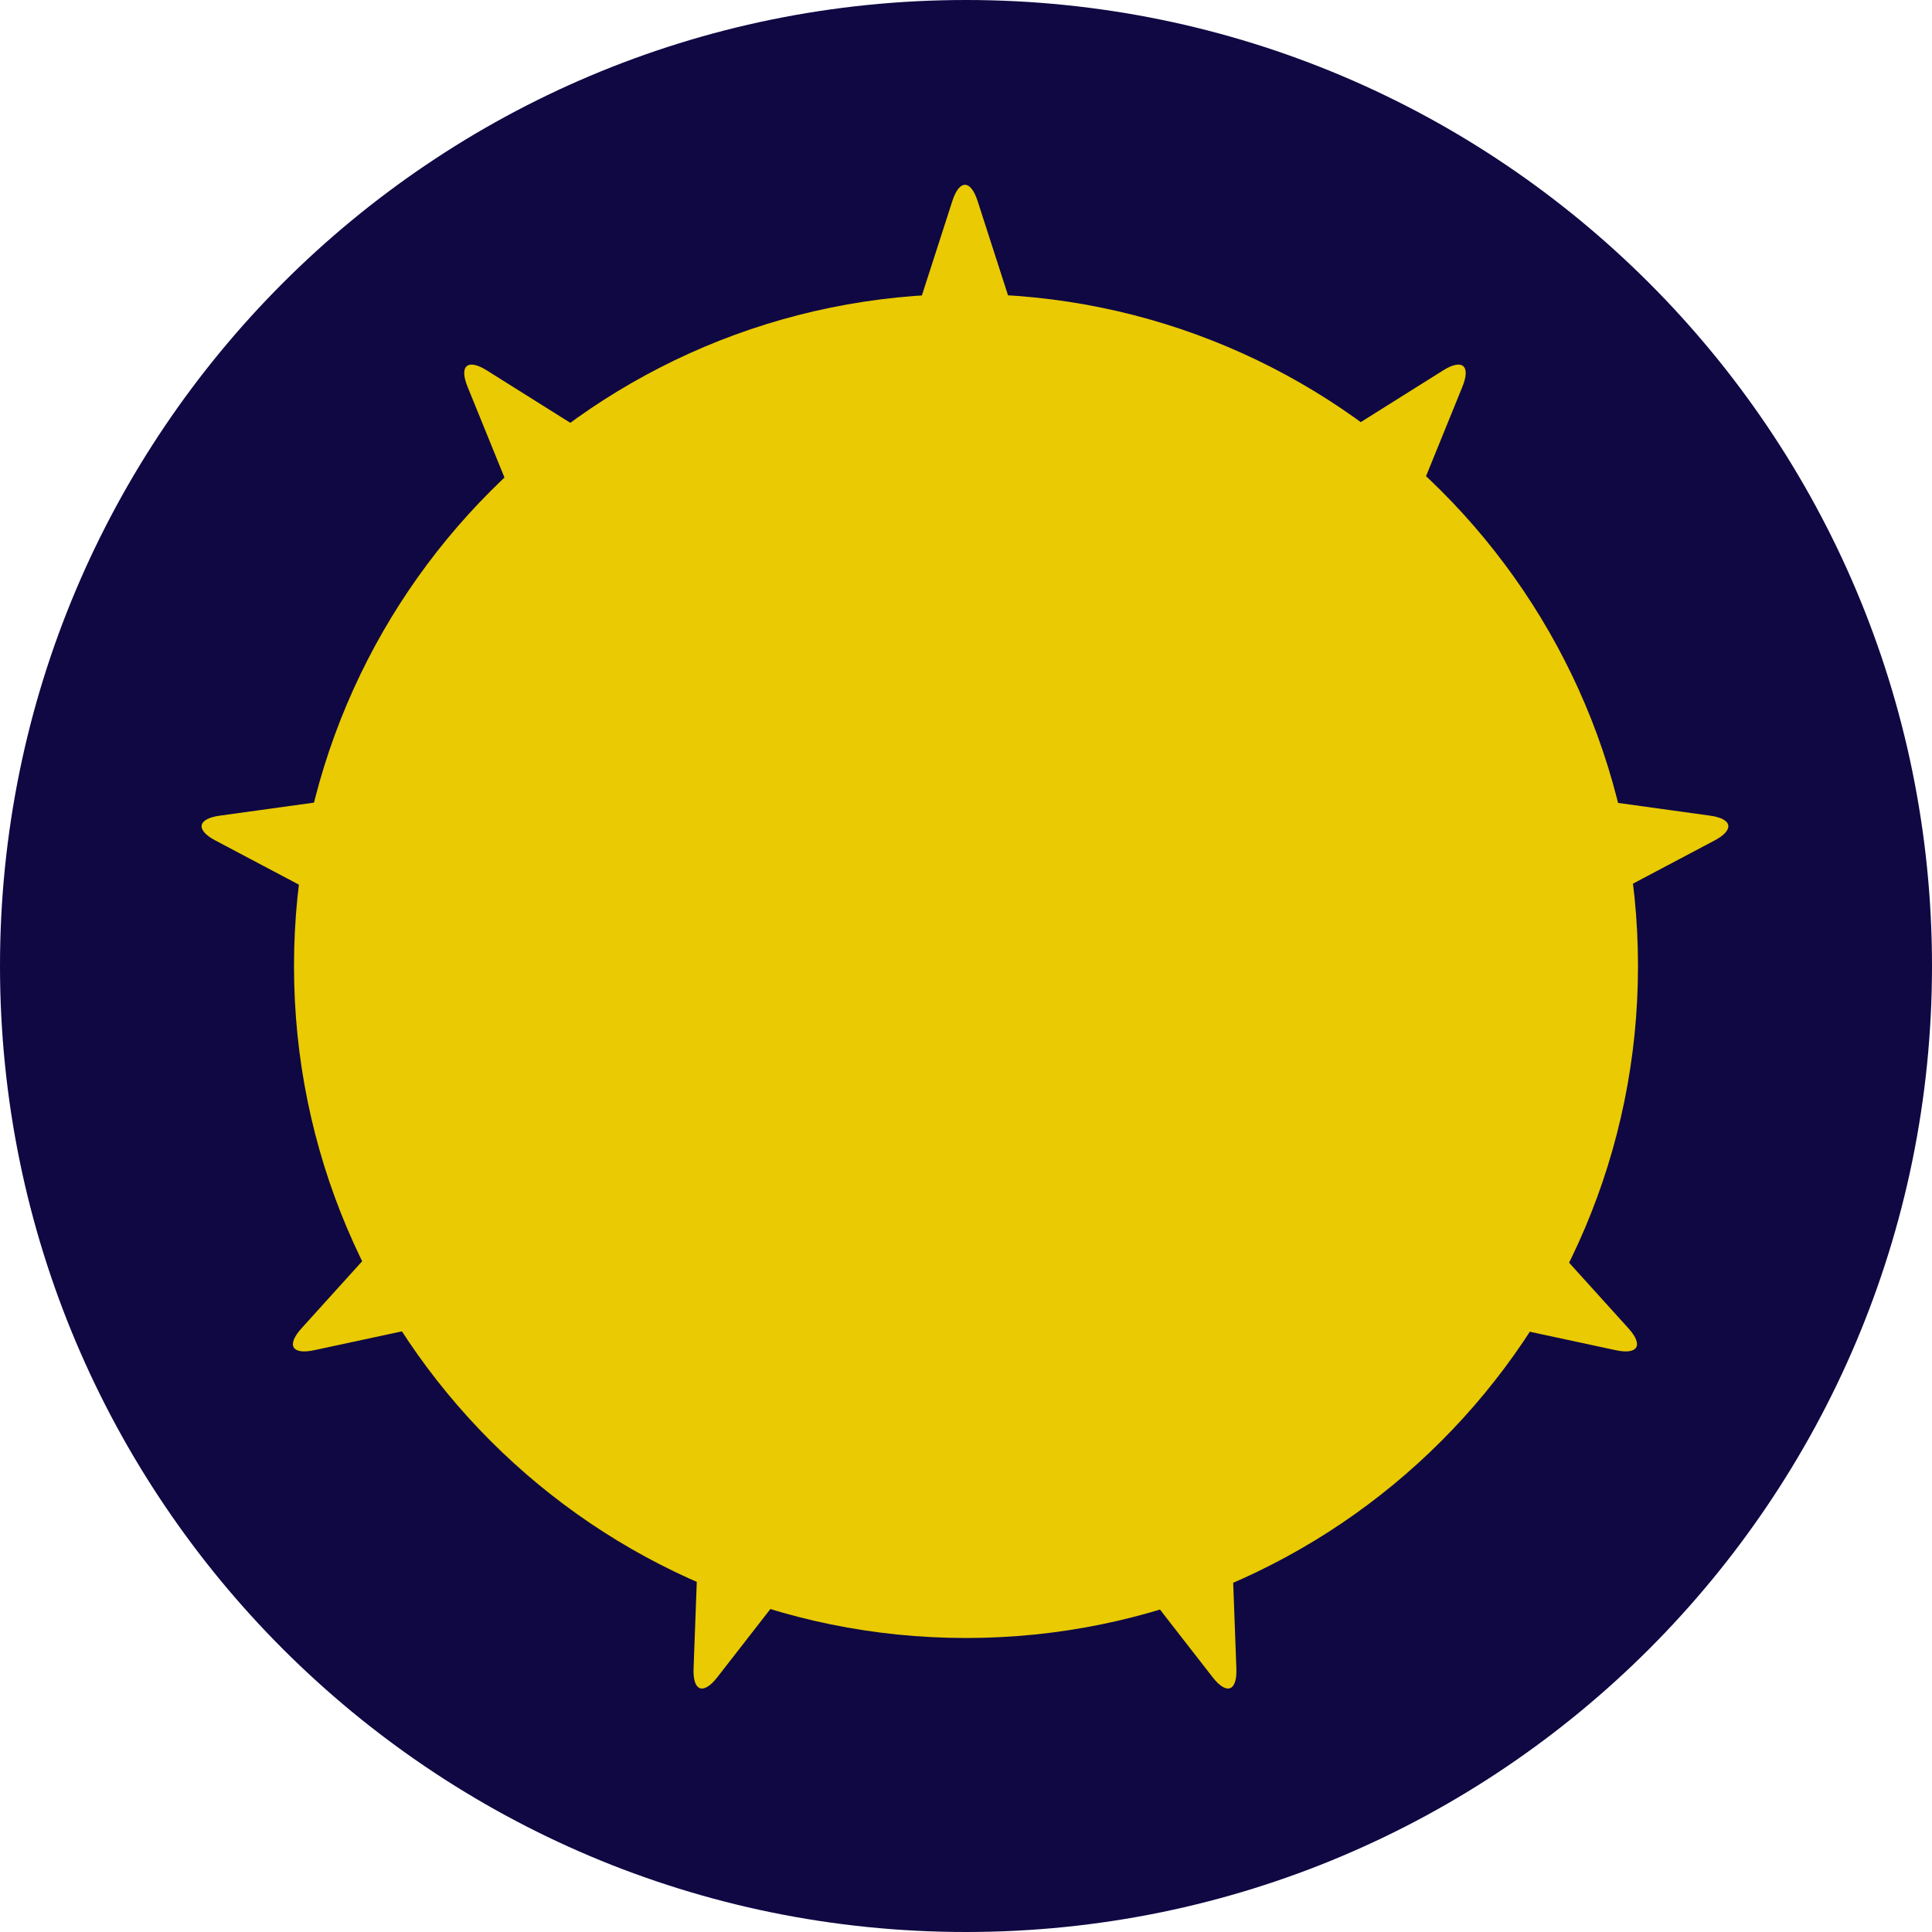
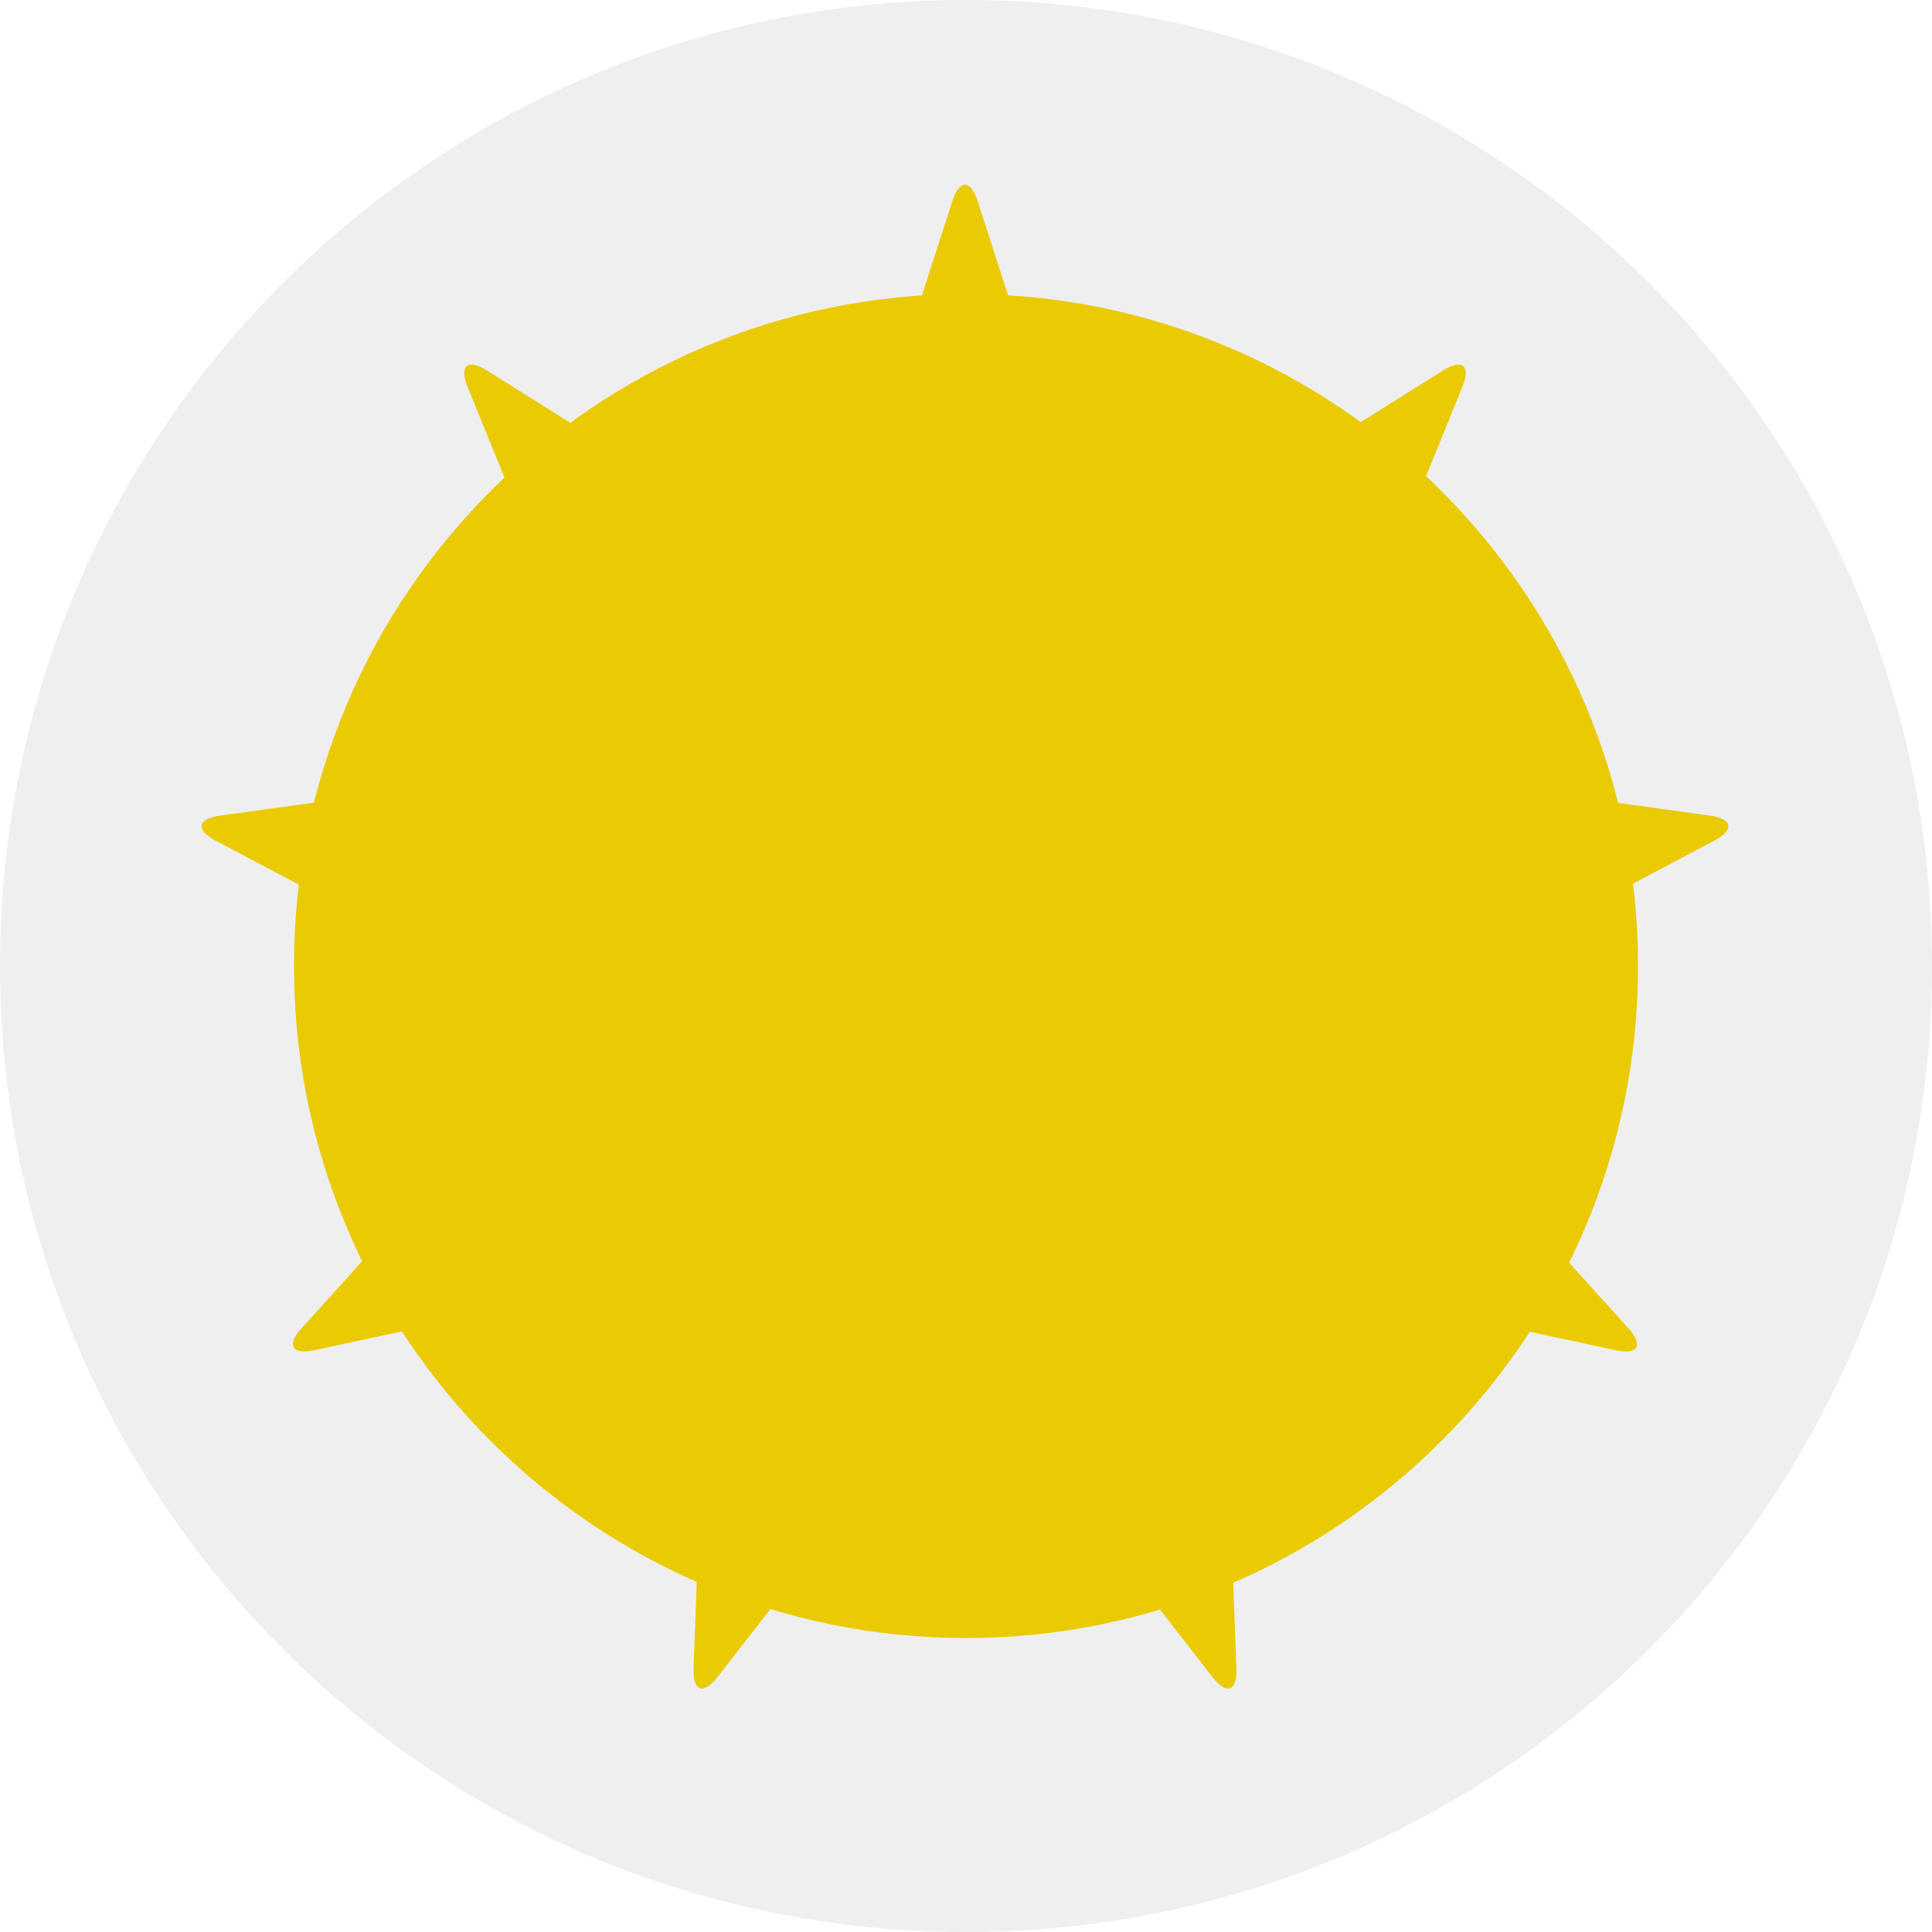
<svg xmlns="http://www.w3.org/2000/svg" width="60" height="60" viewBox="0 0 230 230" fill="none" stroke="none" version="1.1">
  <g id="SingleElement">
-     <path id="OvalContainer" d="M0 115C0 51.487 51.487 0 115 0C178.513 0 230 51.487 230 115C230 178.513 178.513 230 115 230C51.487 230 0 178.513 0 115Z" style="fill:#0F0843;fill-rule:evenodd;mix-blend-mode:normal;" />
+     <path id="OvalContainer" d="M0 115C0 51.487 51.487 0 115 0C178.513 0 230 51.487 230 115C230 178.513 178.513 230 115 230C51.487 230 0 178.513 0 115Z" style="fill:#efefef;fill-rule:evenodd;mix-blend-mode:normal;" />
    <path id="Star" d="M92.382 1.931L105.62 42.972C106.451 45.547 108.981 46.468 111.272 45.029L147.794 22.1C150.085 20.661 151.117 21.527 150.098 24.033L133.859 63.981C132.84 66.487 134.187 68.82 136.866 69.191L179.582 75.101C182.262 75.472 182.496 76.798 180.105 78.063L141.986 98.227C139.595 99.492 139.127 102.144 140.942 104.151L169.865 136.136C171.679 138.142 171.006 139.309 168.361 138.74L126.2 129.685C123.555 129.117 121.492 130.848 121.592 133.551L123.188 176.645C123.289 179.348 122.023 179.809 120.362 177.674L93.885 143.636C92.225 141.5 89.531 141.5 87.87 143.636L61.394 177.673C59.733 179.809 58.467 179.348 58.567 176.645L60.164 133.551C60.264 130.848 58.201 129.117 55.556 129.685L13.395 138.74C10.75 139.309 10.076 138.142 11.891 136.136L40.814 104.151C42.629 102.144 42.161 99.492 39.77 98.227L1.651 78.063C-0.74 76.798 -0.506 75.472 2.173 75.101L44.889 69.191C47.569 68.82 48.916 66.487 47.897 63.981L31.658 24.033C30.639 21.527 31.671 20.661 33.962 22.1L70.483 45.029C72.775 46.468 75.305 45.547 76.136 42.972L89.374 1.931C90.205 -0.644 91.551 -0.644 92.382 1.931Z" style="fill:#EACA02;fill-rule:evenodd;mix-blend-mode:normal;" transform="translate(24 22)" />
    <path id="OvalSun" d="M0 80C0 35.817 35.817 0 80 0C124.183 0 160 35.817 160 80C160 124.183 124.183 160 80 160C35.817 160 0 124.183 0 80Z" style="fill:#EACA02;fill-rule:evenodd;mix-blend-mode:normal;" transform="translate(35 35)" />
  </g>
</svg>
